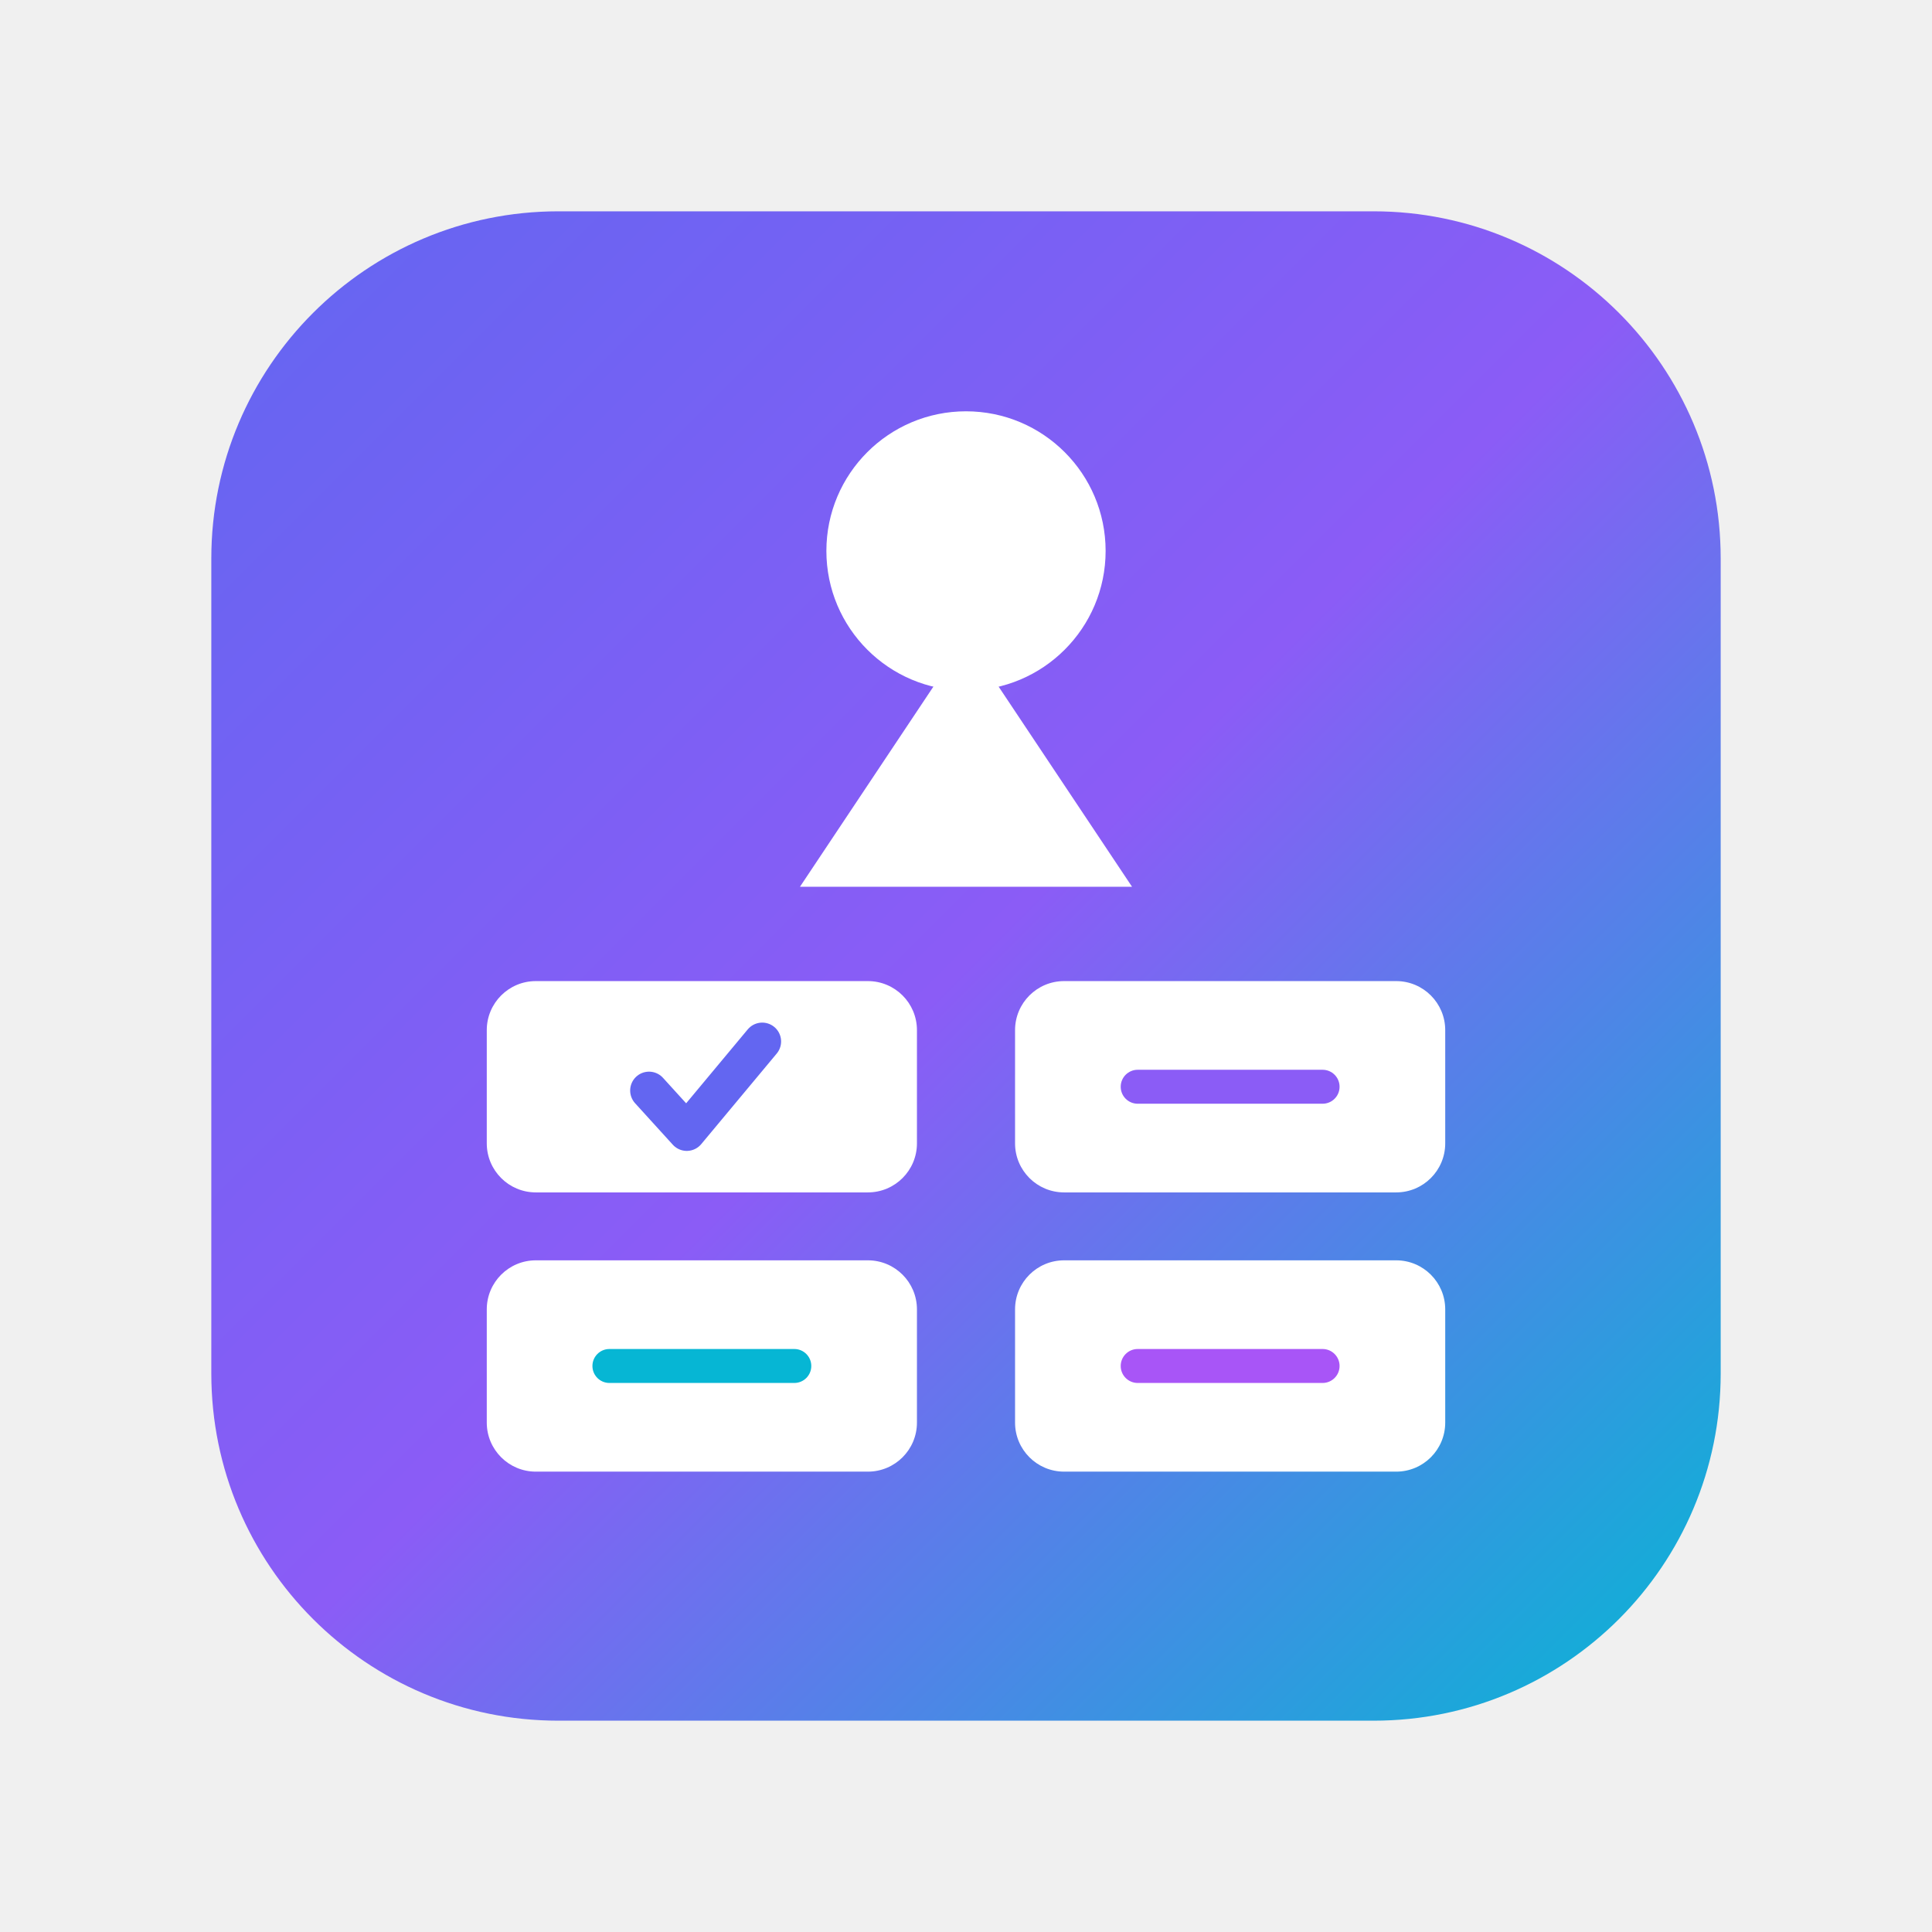
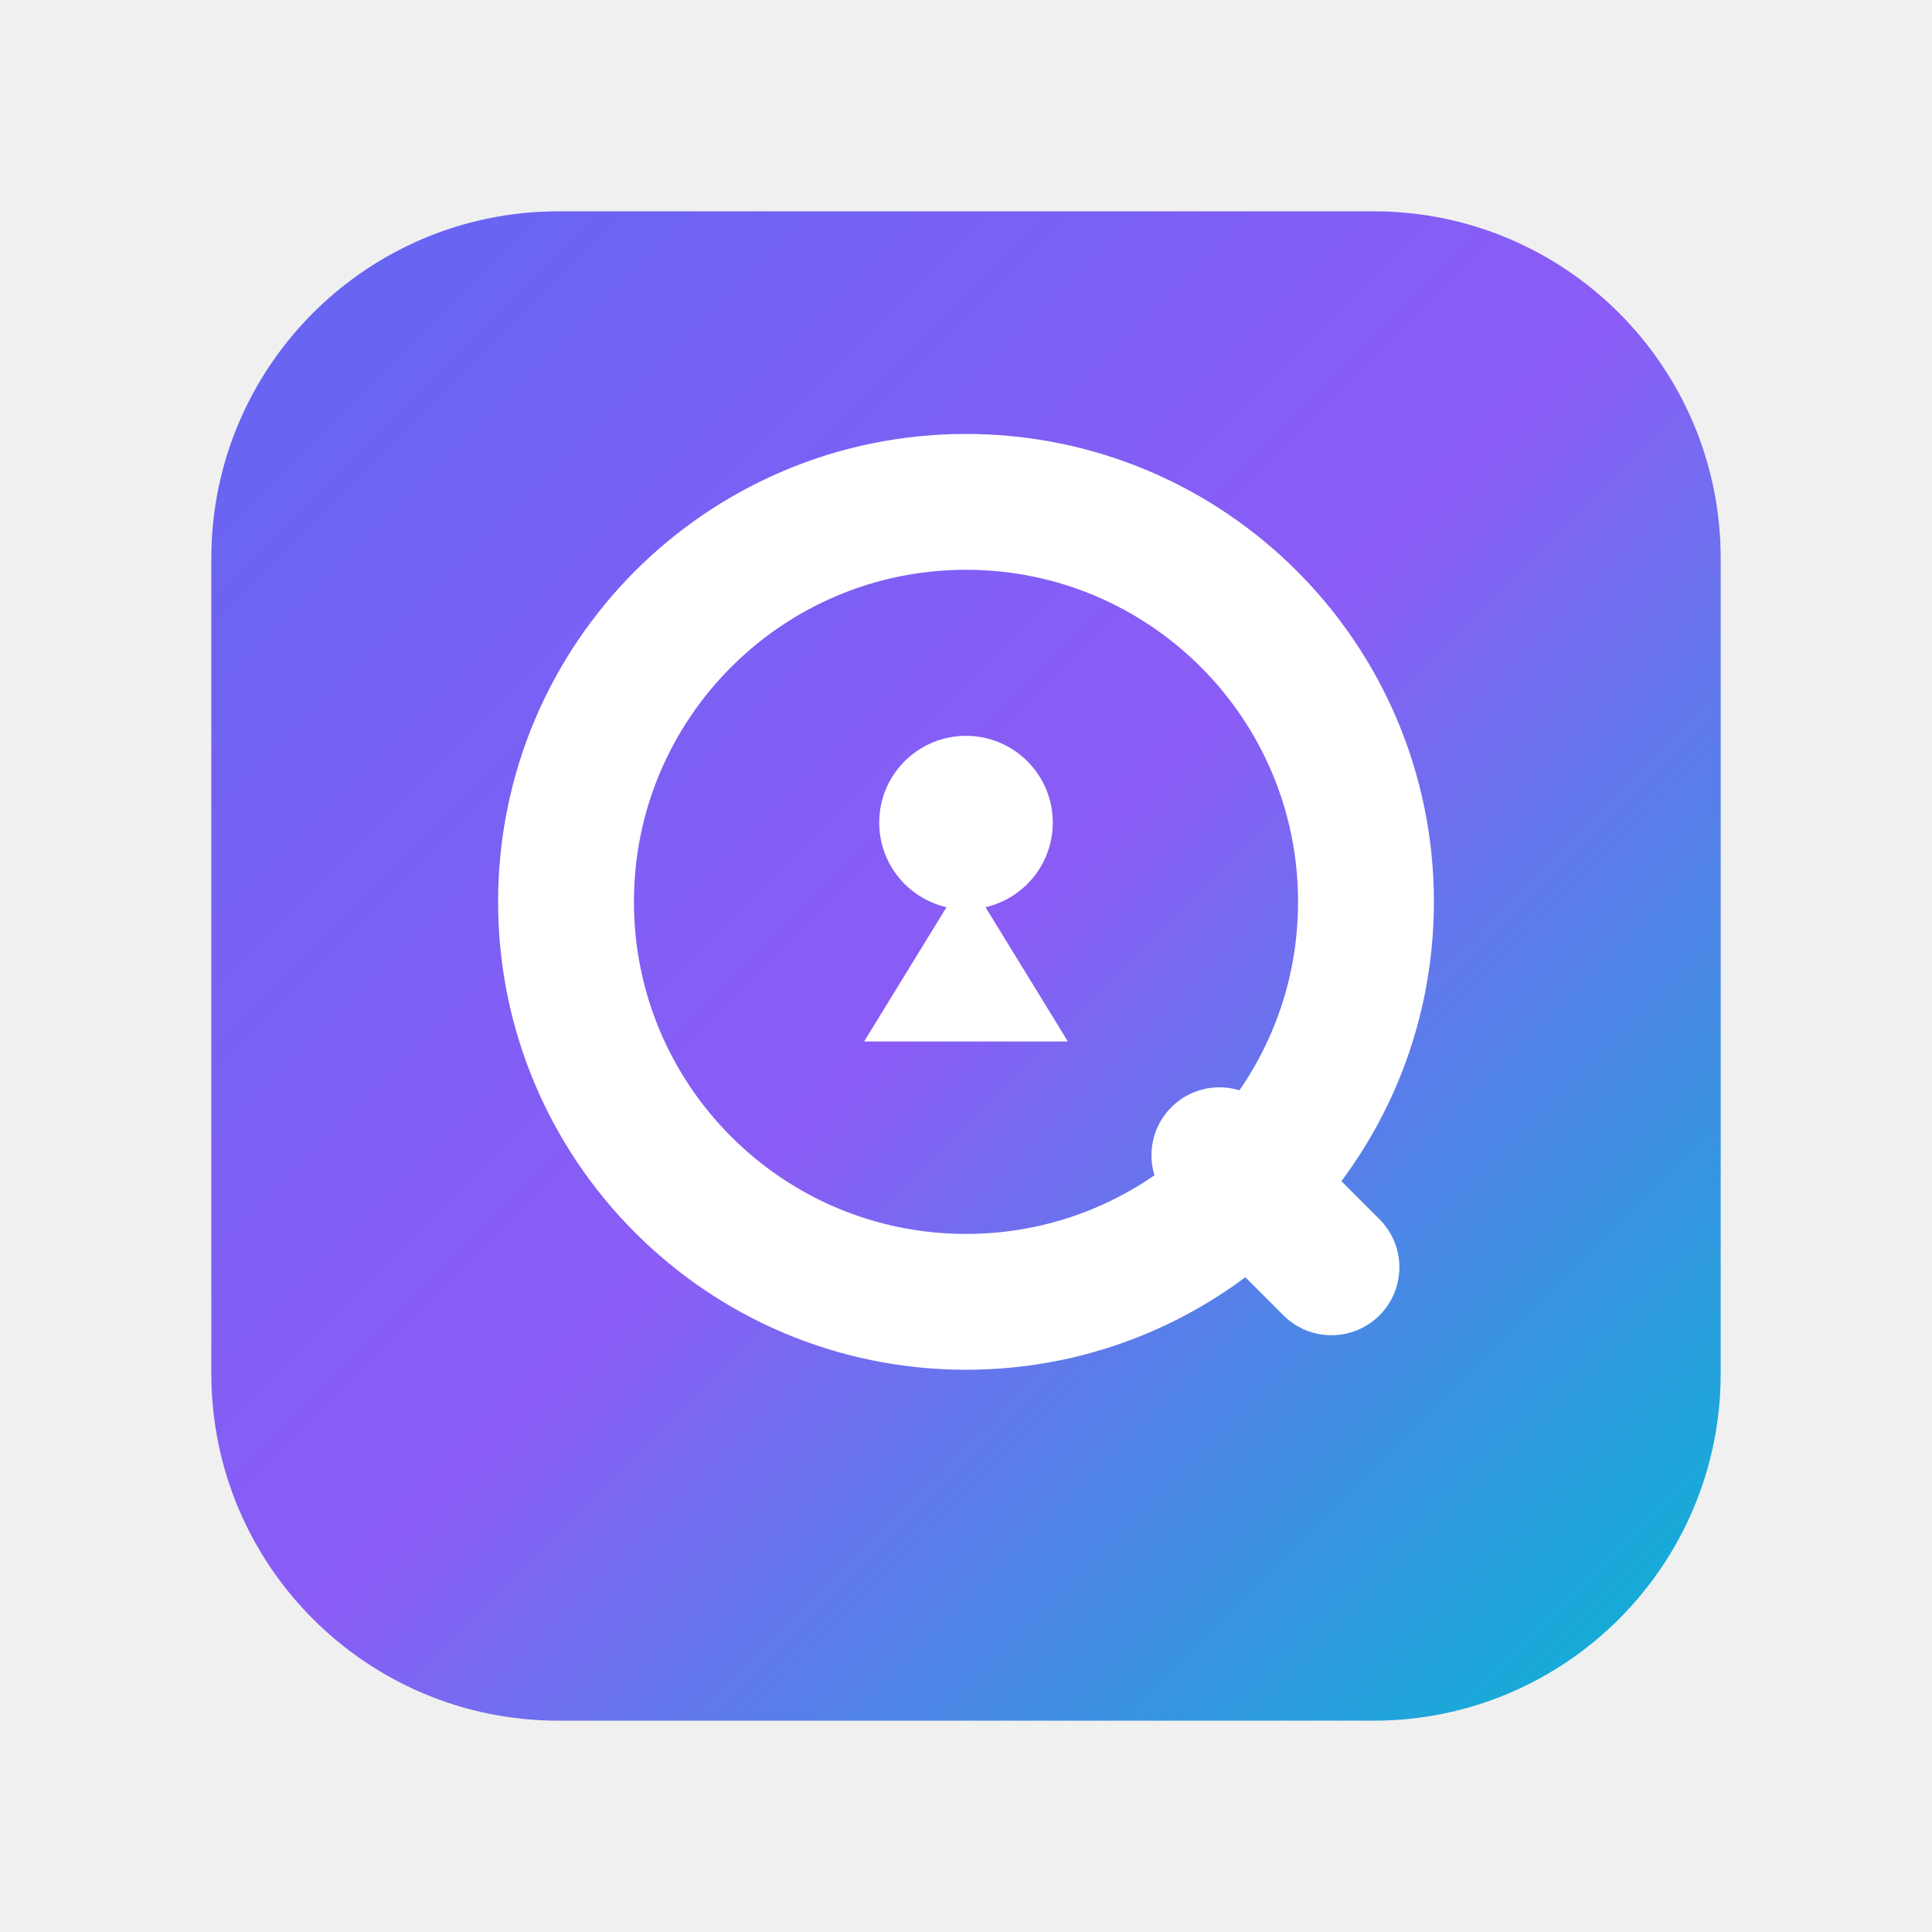
<svg xmlns="http://www.w3.org/2000/svg" width="1024" height="1024" viewBox="0 0 1024 1024">
  <defs>
    <linearGradient id="g" x1="0" y1="0" x2="1" y2="1">
      <stop offset="0%" stop-color="#6366f1" />
      <stop offset="50%" stop-color="#8b5cf6" />
      <stop offset="100%" stop-color="#06b6d4" />
    </linearGradient>
  </defs>
  <rect x="112" y="112" width="800" height="800" rx="184" fill="url(#g)" />
-   <circle cx="512" cy="292" r="74" fill="#ffffff" />
-   <path d="M512 338 L424 470 L600 470 Z" fill="#ffffff" />
-   <g>
-     <rect x="258" y="520" width="228" height="112" rx="26" fill="#ffffff" />
-     <rect x="538" y="520" width="228" height="112" rx="26" fill="#ffffff" />
-     <rect x="258" y="668" width="228" height="112" rx="26" fill="#ffffff" />
-     <rect x="538" y="668" width="228" height="112" rx="26" fill="#ffffff" />
-     <path d="M344 578 l20 22 l40 -48" fill="none" stroke="#6366f1" stroke-width="20" stroke-linecap="round" stroke-linejoin="round" />
-     <rect x="594" y="567" width="116" height="18" rx="9" fill="#8b5cf6" />
-     <rect x="314" y="715" width="116" height="18" rx="9" fill="#06b6d4" />
-     <rect x="594" y="715" width="116" height="18" rx="9" fill="#a855f7" />
-   </g>
+   <circle cx="512" cy="478" r="212" fill="none" stroke="#ffffff" stroke-width="72" />
+   <rect x="-78" y="-36" width="156" height="72" rx="36" fill="#ffffff" transform="translate(676 642) rotate(45)" />
+   <circle cx="512" cy="436" r="46" fill="#ffffff" />
+   <path d="M512 464 L458 552 L566 552 Z" fill="#ffffff" />
</svg>
